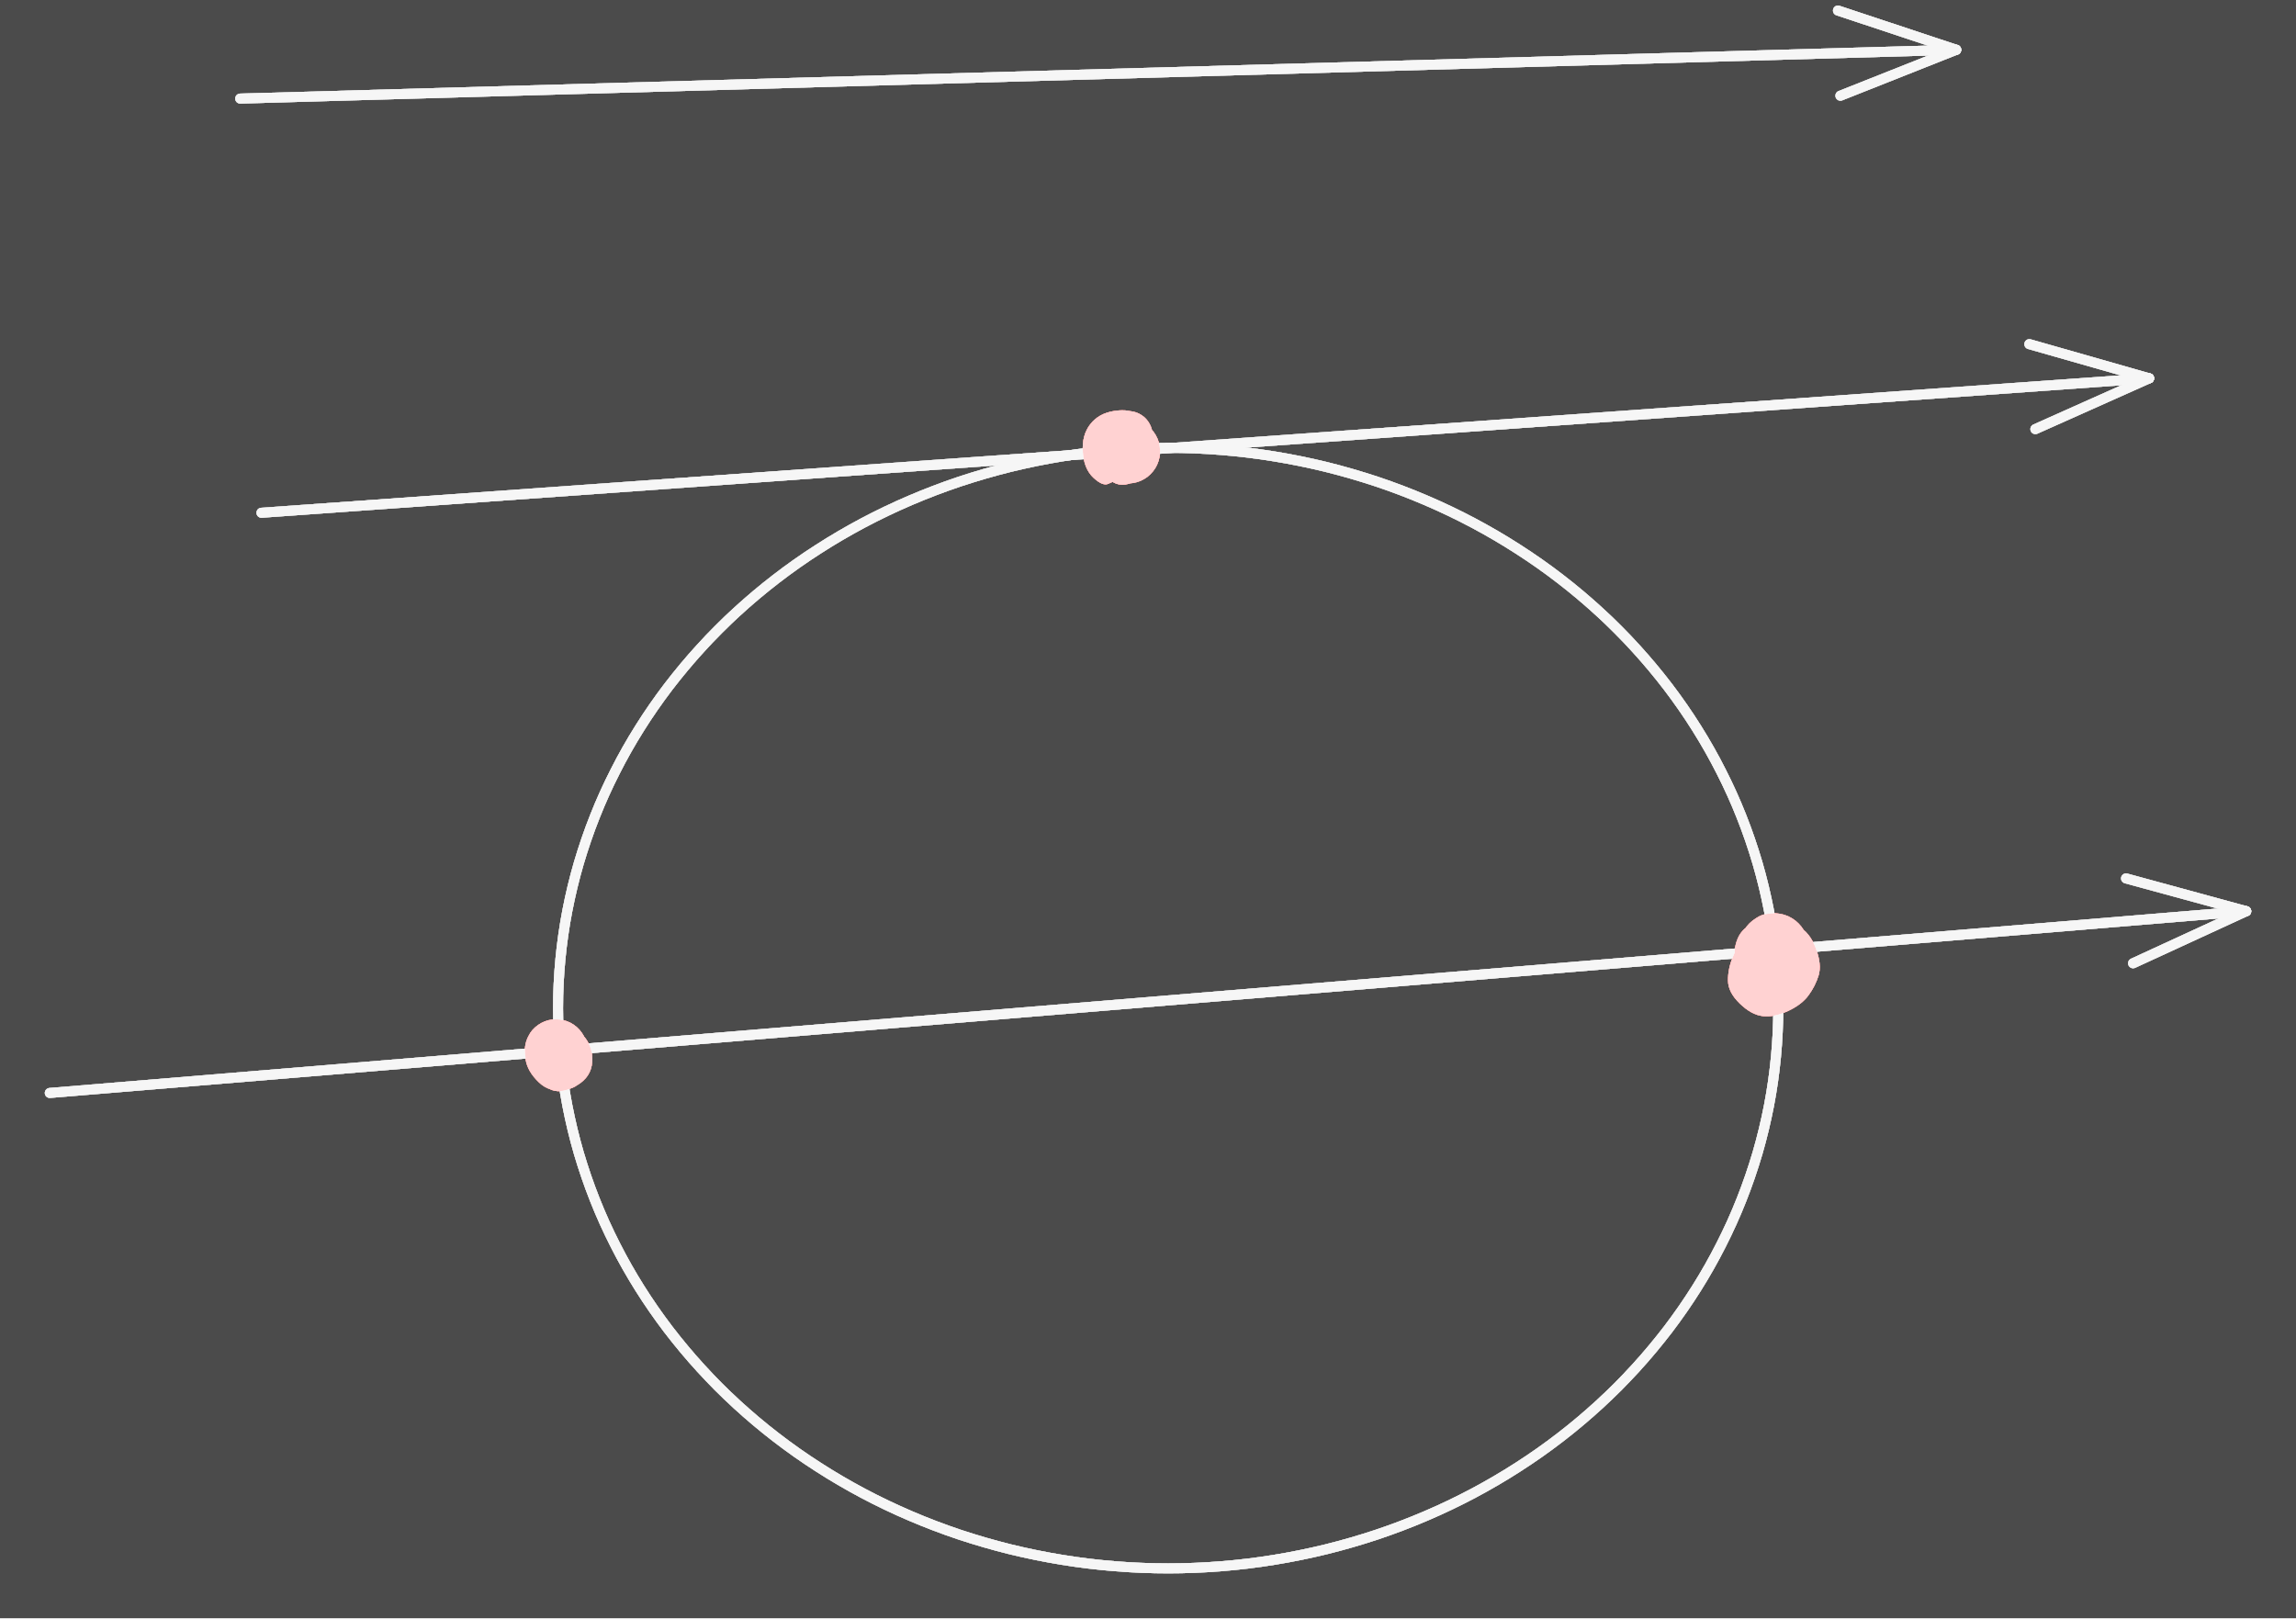
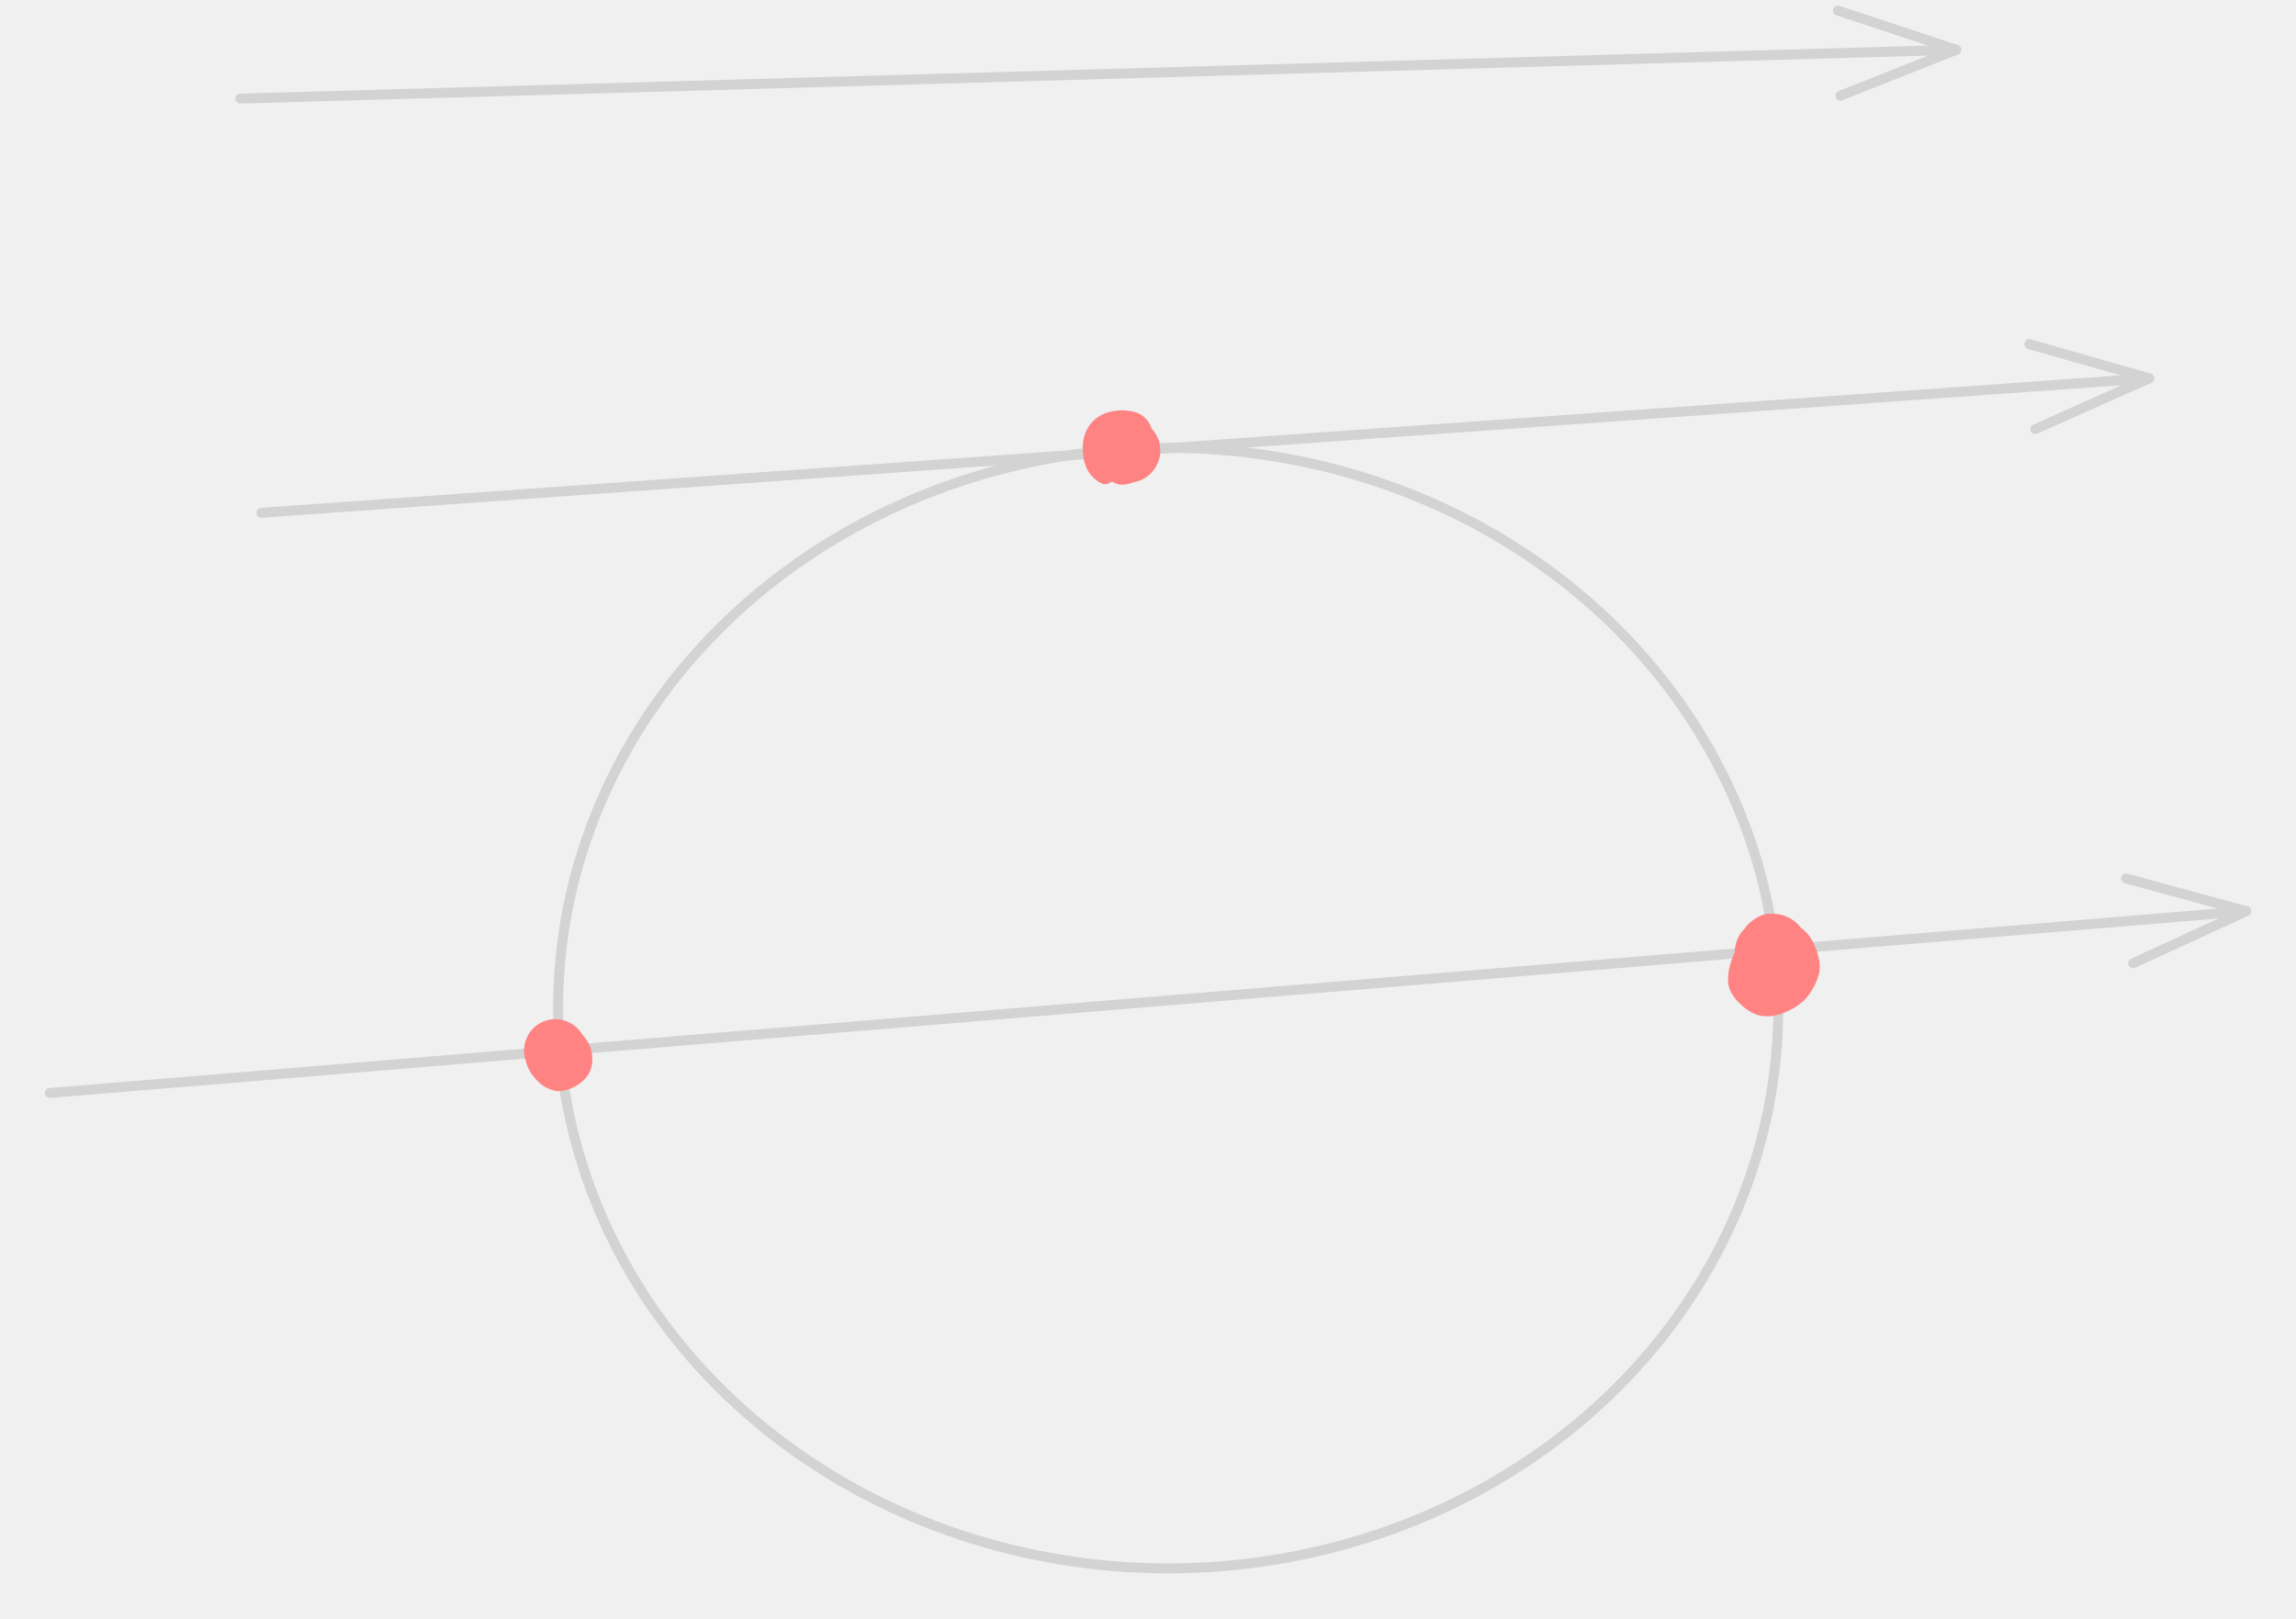
- <svg xmlns="http://www.w3.org/2000/svg" version="1.1" viewBox="0 0 461 324.931" width="461" height="324.931" filter="invert(93%) hue-rotate(180deg)" class="excalidraw-svg">
+ <svg xmlns="http://www.w3.org/2000/svg" version="1.1" viewBox="0 0 461 324.931" width="461" height="324.931" class="excalidraw-svg">
  <defs>
    <style class="style-fonts">
-       
-     </style>
+       </style>
  </defs>
-   <rect x="0" y="0" width="461" height="324.931" fill="#ffffff" />
  <g stroke-linecap="round" transform="translate(112.0499 89.93099) rotate(0 122.5 112.5)">
-     <path d="M245 112.5 C245 115.77, 244.84 119.05, 244.53 122.31 C244.22 125.56, 243.76 128.82, 243.14 132.04 C242.52 135.25, 241.75 138.46, 240.83 141.62 C239.9 144.77, 238.83 147.91, 237.61 150.98 C236.4 154.05, 235.03 157.08, 233.52 160.04 C232.02 163.01, 230.37 165.92, 228.59 168.75 C226.81 171.58, 224.89 174.35, 222.85 177.03 C220.8 179.7, 218.63 182.31, 216.34 184.81 C214.05 187.32, 211.64 189.74, 209.12 192.05 C206.6 194.36, 203.97 196.58, 201.24 198.68 C198.52 200.78, 195.68 202.78, 192.76 204.65 C189.85 206.53, 186.83 208.29, 183.75 209.93 C180.67 211.56, 177.5 213.08, 174.27 214.46 C171.05 215.84, 167.74 217.1, 164.4 218.22 C161.05 219.33, 157.64 220.32, 154.21 221.17 C150.77 222.01, 147.28 222.72, 143.77 223.29 C140.27 223.86, 136.72 224.29, 133.18 224.57 C129.63 224.86, 126.06 225, 122.5 225 C118.94 225, 115.37 224.86, 111.82 224.57 C108.28 224.29, 104.73 223.86, 101.23 223.29 C97.72 222.72, 94.23 222.01, 90.79 221.17 C87.36 220.32, 83.95 219.33, 80.6 218.22 C77.26 217.1, 73.95 215.84, 70.73 214.46 C67.5 213.08, 64.33 211.56, 61.25 209.93 C58.17 208.29, 55.15 206.53, 52.24 204.65 C49.32 202.78, 46.48 200.78, 43.76 198.68 C41.03 196.58, 38.4 194.36, 35.88 192.05 C33.36 189.74, 30.95 187.32, 28.66 184.81 C26.37 182.31, 24.2 179.7, 22.15 177.03 C20.11 174.35, 18.19 171.58, 16.41 168.75 C14.63 165.92, 12.98 163.01, 11.48 160.04 C9.97 157.08, 8.6 154.05, 7.39 150.98 C6.17 147.91, 5.1 144.77, 4.17 141.62 C3.25 138.46, 2.48 135.25, 1.86 132.04 C1.24 128.82, 0.78 125.56, 0.47 122.31 C0.16 119.05, 0 115.77, 0 112.5 C0 109.23, 0.16 105.95, 0.47 102.69 C0.78 99.44, 1.24 96.18, 1.86 92.96 C2.48 89.75, 3.25 86.54, 4.17 83.38 C5.1 80.23, 6.17 77.09, 7.39 74.02 C8.6 70.95, 9.97 67.92, 11.48 64.96 C12.98 61.99, 14.63 59.08, 16.41 56.25 C18.19 53.42, 20.11 50.65, 22.15 47.97 C24.2 45.3, 26.37 42.69, 28.66 40.19 C30.95 37.68, 33.36 35.26, 35.88 32.95 C38.4 30.64, 41.03 28.42, 43.76 26.32 C46.48 24.22, 49.32 22.22, 52.24 20.35 C55.15 18.47, 58.17 16.71, 61.25 15.07 C64.33 13.44, 67.5 11.92, 70.73 10.54 C73.95 9.16, 77.26 7.9, 80.6 6.78 C83.95 5.67, 87.36 4.68, 90.79 3.83 C94.23 2.99, 97.72 2.28, 101.23 1.71 C104.73 1.14, 108.28 0.71, 111.82 0.43 C115.37 0.14, 118.94 0, 122.5 0 C126.06 0, 129.63 0.14, 133.18 0.43 C136.72 0.71, 140.27 1.14, 143.77 1.71 C147.28 2.28, 150.77 2.99, 154.21 3.83 C157.64 4.68, 161.05 5.67, 164.4 6.78 C167.74 7.9, 171.05 9.16, 174.27 10.54 C177.5 11.92, 180.67 13.44, 183.75 15.07 C186.83 16.71, 189.85 18.47, 192.76 20.35 C195.68 22.22, 198.52 24.22, 201.24 26.32 C203.97 28.42, 206.6 30.64, 209.12 32.95 C211.64 35.26, 214.05 37.68, 216.34 40.19 C218.63 42.69, 220.8 45.3, 222.85 47.97 C224.89 50.65, 226.81 53.42, 228.59 56.25 C230.37 59.08, 232.02 61.99, 233.52 64.96 C235.03 67.92, 236.4 70.95, 237.61 74.02 C238.83 77.09, 239.9 80.23, 240.83 83.38 C241.75 86.54, 242.52 89.75, 243.14 92.96 C243.76 96.18, 244.22 99.44, 244.53 102.69 C244.84 105.95, 244.92 110.87, 245 112.5 C245.08 114.13, 245.08 110.87, 245 112.5" stroke="#1e1e1e" stroke-width="2" fill="none" />
+     <path d="M245 112.5 C245 115.77, 244.84 119.05, 244.53 122.31 C244.22 125.56, 243.76 128.82, 243.14 132.04 C242.52 135.25, 241.75 138.46, 240.83 141.62 C239.9 144.77, 238.83 147.91, 237.61 150.98 C236.4 154.05, 235.03 157.08, 233.52 160.04 C232.02 163.01, 230.37 165.92, 228.59 168.75 C226.81 171.58, 224.89 174.35, 222.85 177.03 C220.8 179.7, 218.63 182.31, 216.34 184.81 C214.05 187.32, 211.64 189.74, 209.12 192.05 C206.6 194.36, 203.97 196.58, 201.24 198.68 C198.52 200.78, 195.68 202.78, 192.76 204.65 C189.85 206.53, 186.83 208.29, 183.75 209.93 C180.67 211.56, 177.5 213.08, 174.27 214.46 C171.05 215.84, 167.74 217.1, 164.4 218.22 C161.05 219.33, 157.64 220.32, 154.21 221.17 C150.77 222.01, 147.28 222.72, 143.77 223.29 C140.27 223.86, 136.72 224.29, 133.18 224.57 C129.63 224.86, 126.06 225, 122.5 225 C118.94 225, 115.37 224.86, 111.82 224.57 C108.28 224.29, 104.73 223.86, 101.23 223.29 C97.72 222.72, 94.23 222.01, 90.79 221.17 C87.36 220.32, 83.95 219.33, 80.6 218.22 C77.26 217.1, 73.95 215.84, 70.73 214.46 C67.5 213.08, 64.33 211.56, 61.25 209.93 C58.17 208.29, 55.15 206.53, 52.24 204.65 C49.32 202.78, 46.48 200.78, 43.76 198.68 C41.03 196.58, 38.4 194.36, 35.88 192.05 C33.36 189.74, 30.95 187.32, 28.66 184.81 C26.37 182.31, 24.2 179.7, 22.15 177.03 C20.11 174.35, 18.19 171.58, 16.41 168.75 C14.63 165.92, 12.98 163.01, 11.48 160.04 C9.97 157.08, 8.6 154.05, 7.39 150.98 C6.17 147.91, 5.1 144.77, 4.17 141.62 C3.25 138.46, 2.48 135.25, 1.86 132.04 C1.24 128.82, 0.78 125.56, 0.47 122.31 C0.16 119.05, 0 115.77, 0 112.5 C0 109.23, 0.16 105.95, 0.47 102.69 C0.78 99.44, 1.24 96.18, 1.86 92.96 C2.48 89.75, 3.25 86.54, 4.17 83.38 C5.1 80.23, 6.17 77.09, 7.39 74.02 C8.6 70.95, 9.97 67.92, 11.48 64.96 C12.98 61.99, 14.63 59.08, 16.41 56.25 C18.19 53.42, 20.11 50.65, 22.15 47.97 C24.2 45.3, 26.37 42.69, 28.66 40.19 C30.95 37.68, 33.36 35.26, 35.88 32.95 C38.4 30.64, 41.03 28.42, 43.76 26.32 C46.48 24.22, 49.32 22.22, 52.24 20.35 C55.15 18.47, 58.17 16.71, 61.25 15.07 C64.33 13.44, 67.5 11.92, 70.73 10.54 C73.95 9.16, 77.26 7.9, 80.6 6.78 C83.95 5.67, 87.36 4.68, 90.79 3.83 C94.23 2.99, 97.72 2.28, 101.23 1.71 C104.73 1.14, 108.28 0.71, 111.82 0.43 C115.37 0.14, 118.94 0, 122.5 0 C126.06 0, 129.63 0.14, 133.18 0.43 C136.72 0.71, 140.27 1.14, 143.77 1.71 C147.28 2.28, 150.77 2.99, 154.21 3.83 C157.64 4.68, 161.05 5.67, 164.4 6.78 C167.74 7.9, 171.05 9.16, 174.27 10.54 C177.5 11.92, 180.67 13.44, 183.75 15.07 C186.83 16.71, 189.85 18.47, 192.76 20.35 C195.68 22.22, 198.52 24.22, 201.24 26.32 C203.97 28.42, 206.6 30.64, 209.12 32.95 C211.64 35.26, 214.05 37.68, 216.34 40.19 C218.63 42.69, 220.8 45.3, 222.85 47.97 C224.89 50.65, 226.81 53.42, 228.59 56.25 C230.37 59.08, 232.02 61.99, 233.52 64.96 C235.03 67.92, 236.4 70.95, 237.61 74.02 C238.83 77.09, 239.9 80.23, 240.83 83.38 C241.75 86.54, 242.52 89.75, 243.14 92.96 C243.76 96.18, 244.22 99.44, 244.53 102.69 C244.84 105.95, 244.92 110.87, 245 112.5 C245.08 114.13, 245.08 110.87, 245 112.5" stroke="#d3d3d3" stroke-width="2" fill="none" />
  </g>
  <g stroke-linecap="round">
    <g transform="translate(48.23513 19.79705) rotate(0 172.2649 -4.898527)">
-       <path d="M0 0 C57.42 -1.63, 287.11 -8.16, 344.53 -9.8 M0 0 C57.42 -1.63, 287.11 -8.16, 344.53 -9.8" stroke="#1e1e1e" stroke-width="2" fill="none" />
+       <path d="M0 0 C57.42 -1.63, 287.11 -8.16, 344.53 -9.8 M0 0 C57.42 -1.63, 287.11 -8.16, 344.53 -9.8" stroke="#d3d3d3" stroke-width="2" fill="none" />
    </g>
    <g transform="translate(48.23513 19.79705) rotate(0 172.2649 -4.898527)">
-       <path d="M321.29 -0.58 C328.93 -3.61, 336.58 -6.64, 344.53 -9.8 M321.29 -0.58 C328.24 -3.34, 335.2 -6.1, 344.53 -9.8" stroke="#1e1e1e" stroke-width="2" fill="none" />
+       <path d="M321.29 -0.58 C328.93 -3.61, 336.58 -6.64, 344.53 -9.8 M321.29 -0.58 C328.24 -3.34, 335.2 -6.1, 344.53 -9.8" stroke="#d3d3d3" stroke-width="2" fill="none" />
    </g>
    <g transform="translate(48.23513 19.79705) rotate(0 172.2649 -4.898527)">
-       <path d="M320.8 -17.68 C328.61 -15.08, 336.41 -12.49, 344.53 -9.8 M320.8 -17.68 C327.9 -15.32, 335 -12.96, 344.53 -9.8" stroke="#1e1e1e" stroke-width="2" fill="none" />
+       <path d="M320.8 -17.68 C328.61 -15.08, 336.41 -12.49, 344.53 -9.8 M320.8 -17.68 C327.9 -15.32, 335 -12.96, 344.53 -9.8" stroke="#d3d3d3" stroke-width="2" fill="none" />
    </g>
  </g>
  <mask />
  <g stroke-linecap="round">
    <g transform="translate(52.5 102.9655) rotate(0 189.5 -13.5)">
-       <path d="M0 0 C63.17 -4.5, 315.83 -22.5, 379 -27 M0 0 C63.17 -4.5, 315.83 -22.5, 379 -27" stroke="#1e1e1e" stroke-width="2" fill="none" />
+       <path d="M0 0 C63.17 -4.5, 315.83 -22.5, 379 -27 M0 0 C63.17 -4.5, 315.83 -22.5, 379 -27" stroke="#d3d3d3" stroke-width="2" fill="none" />
    </g>
    <g transform="translate(52.5 102.9655) rotate(0 189.5 -13.5)">
-       <path d="M356.17 -16.8 C362.53 -19.64, 368.89 -22.48, 379 -27 M356.17 -16.8 C363.8 -20.21, 371.43 -23.62, 379 -27" stroke="#1e1e1e" stroke-width="2" fill="none" />
+       <path d="M356.17 -16.8 C362.53 -19.64, 368.89 -22.48, 379 -27 M356.17 -16.8 C363.8 -20.21, 371.43 -23.62, 379 -27" stroke="#d3d3d3" stroke-width="2" fill="none" />
    </g>
    <g transform="translate(52.5 102.9655) rotate(0 189.5 -13.5)">
-       <path d="M354.96 -33.86 C361.65 -31.95, 368.35 -30.04, 379 -27 M354.96 -33.86 C362.99 -31.57, 371.02 -29.28, 379 -27" stroke="#1e1e1e" stroke-width="2" fill="none" />
+       <path d="M354.96 -33.86 C361.65 -31.95, 368.35 -30.04, 379 -27 M354.96 -33.86 C362.99 -31.57, 371.02 -29.28, 379 -27" stroke="#d3d3d3" stroke-width="2" fill="none" />
    </g>
  </g>
  <mask />
  <g stroke-linecap="round">
    <g transform="translate(10 219.4655) rotate(0 220.5 -18.25)">
-       <path d="M0 0 C73.5 -6.08, 367.5 -30.42, 441 -36.5 M0 0 C73.5 -6.08, 367.5 -30.42, 441 -36.5" stroke="#1e1e1e" stroke-width="2" fill="none" />
+       <path d="M0 0 C73.5 -6.08, 367.5 -30.42, 441 -36.5 M0 0 C73.5 -6.08, 367.5 -30.42, 441 -36.5" stroke="#d3d3d3" stroke-width="2" fill="none" />
    </g>
    <g transform="translate(10 219.4655) rotate(0 220.5 -18.25)">
-       <path d="M418.29 -26.04 C424.9 -29.08, 431.51 -32.13, 441 -36.5 M418.29 -26.04 C426.5 -29.82, 434.71 -33.6, 441 -36.5" stroke="#1e1e1e" stroke-width="2" fill="none" />
+       <path d="M418.29 -26.04 C424.9 -29.08, 431.51 -32.13, 441 -36.5 M418.29 -26.04 C426.5 -29.82, 434.71 -33.6, 441 -36.5" stroke="#d3d3d3" stroke-width="2" fill="none" />
    </g>
    <g transform="translate(10 219.4655) rotate(0 220.5 -18.25)">
-       <path d="M416.88 -43.08 C423.9 -41.17, 430.92 -39.25, 441 -36.5 M416.88 -43.08 C425.6 -40.7, 434.32 -38.32, 441 -36.5" stroke="#1e1e1e" stroke-width="2" fill="none" />
+       <path d="M416.88 -43.08 C423.9 -41.17, 430.92 -39.25, 441 -36.5 M416.88 -43.08 C425.6 -40.7, 434.32 -38.32, 441 -36.5" stroke="#d3d3d3" stroke-width="2" fill="none" />
    </g>
  </g>
  <mask />
  <g transform="translate(226.5 87.46549) rotate(0 -1.5 2.75)" stroke="none">
-     <path fill="#e03131" d="M 4.65,1.74 Q 4.65,1.74 4.31,2.92 3.97,4.10 2.68,2.12 1.39,0.13 -1.15,1.37 -3.70,2.61 -2.66,4.59 -1.62,6.56 0.49,5.39 2.61,4.22 2.31,2.05 2.01,-0.10 2.36,-1.43 2.70,-2.76 3.37,-2.35 4.04,-1.93 4.59,-1.37 5.13,-0.80 5.53,-0.13 5.93,0.54 6.15,1.29 6.38,2.05 6.42,2.83 6.45,3.62 6.30,4.39 6.15,5.16 5.82,5.87 5.49,6.58 4.99,7.20 4.50,7.81 3.88,8.29 3.25,8.76 2.53,9.08 1.81,9.39 1.03,9.52 0.26,9.65 -0.51,9.59 -1.30,9.54 -2.05,9.29 -2.79,9.05 -4.06,4.19 -5.33,-0.66 -4.58,-1.41 -3.83,-2.15 -2.89,-2.62 -1.94,-3.09 -0.90,-3.23 0.14,-3.37 1.17,-3.17 2.21,-2.97 3.13,-2.45 4.04,-1.93 4.75,-1.14 5.45,-0.35 5.87,0.61 6.28,1.58 6.36,2.63 6.45,3.68 6.19,4.70 5.94,5.73 5.37,6.61 4.80,7.50 3.97,8.16 3.15,8.82 2.16,9.18 1.17,9.54 0.11,9.57 -0.93,9.60 -1.94,9.29 -2.95,8.97 -3.80,8.36 -4.66,7.74 -5.27,6.88 -5.89,6.03 -6.19,5.02 -6.50,4.01 -6.47,2.95 -6.44,1.90 -6.07,0.91 -5.71,-0.07 -5.05,-0.89 -4.38,-1.71 -3.49,-2.28 -2.60,-2.85 -1.58,-3.10 -0.56,-3.35 0.48,-3.26 1.54,-3.18 2.50,-2.76 3.47,-2.34 4.26,-1.63 5.04,-0.93 5.56,-0.01 6.07,0.90 6.27,1.94 6.47,2.98 6.32,4.02 6.18,5.07 4.44,1.15 2.70,-2.76 3.37,-2.35 4.04,-1.93 4.59,-1.37 5.13,-0.81 5.53,-0.13 5.93,0.54 6.15,1.29 6.38,2.05 6.42,2.83 6.45,3.62 6.30,4.39 6.15,5.16 5.82,5.87 5.49,6.58 4.99,7.20 4.50,7.81 3.88,8.29 3.25,8.76 2.53,9.08 1.81,9.39 1.03,9.52 0.26,9.65 -0.51,9.59 -1.30,9.54 -2.05,9.29 -2.79,9.05 -3.91,9.65 -5.03,10.25 -6.95,8.46 -8.86,6.68 -9.08,3.29 -9.30,-0.08 -7.59,-2.27 -5.89,-4.47 -2.74,-4.95 0.41,-5.43 2.17,-4.11 3.94,-2.79 5.08,0.50 6.23,3.81 5.09,6.04 3.96,8.27 0.91,9.44 -2.13,10.61 -3.91,8.58 -5.70,6.55 -5.69,3.52 -5.69,0.49 -5.17,-0.62 -4.65,-1.74 -4.37,-2.27 -4.09,-2.80 -3.70,-3.25 -3.30,-3.70 -2.81,-4.04 -2.32,-4.38 -1.76,-4.60 -1.20,-4.81 -0.61,-4.89 -0.01,-4.96 0.57,-4.89 1.17,-4.82 1.73,-4.61 2.29,-4.40 2.78,-4.06 3.28,-3.73 3.67,-3.28 4.07,-2.83 4.35,-2.30 4.63,-1.77 4.78,-1.19 4.92,-0.61 4.93,-0.01 4.93,0.58 4.79,1.16 4.65,1.74 4.65,1.74 L 4.65,1.74 Z" />
+     <path fill="#ff8383" d="M 4.65,1.74 Q 4.65,1.74 4.31,2.92 3.97,4.10 2.68,2.12 1.39,0.13 -1.15,1.37 -3.70,2.61 -2.66,4.59 -1.62,6.56 0.49,5.39 2.61,4.22 2.31,2.05 2.01,-0.10 2.38,-1.51 2.75,-2.91 3.42,-2.50 4.09,-2.08 4.64,-1.52 5.19,-0.95 5.58,-0.28 5.98,0.39 6.21,1.15 6.43,1.90 6.47,2.69 6.51,3.47 6.35,4.25 6.20,5.02 5.87,5.73 5.54,6.45 5.04,7.06 4.55,7.67 3.92,8.15 3.30,8.63 2.58,8.94 1.86,9.25 1.08,9.38 0.30,9.52 -0.47,9.46 -1.26,9.40 -2.00,9.16 -2.75,8.91 -4.02,4.05 -5.29,-0.81 -4.54,-1.56 -3.79,-2.30 -2.85,-2.77 -1.90,-3.24 -0.85,-3.38 0.18,-3.52 1.22,-3.32 2.26,-3.12 3.18,-2.60 4.09,-2.08 4.80,-1.29 5.50,-0.50 5.92,0.46 6.33,1.43 6.42,2.48 6.50,3.54 6.24,4.56 5.99,5.59 5.42,6.47 4.85,7.36 4.02,8.02 3.20,8.68 2.21,9.05 1.21,9.41 0.16,9.44 -0.89,9.46 -1.90,9.15 -2.91,8.84 -3.76,8.22 -4.62,7.60 -5.23,6.74 -5.85,5.88 -6.16,4.87 -6.47,3.86 -6.43,2.81 -6.40,1.75 -6.04,0.76 -5.67,-0.22 -5.01,-1.04 -4.35,-1.86 -3.45,-2.43 -2.56,-3.00 -1.54,-3.25 -0.51,-3.50 0.53,-3.42 1.58,-3.33 2.55,-2.91 3.52,-2.49 4.31,-1.78 5.09,-1.08 5.61,-0.15 6.13,0.76 6.32,1.79 6.52,2.83 6.38,3.88 6.23,4.92 4.49,1.00 2.75,-2.91 3.42,-2.50 4.09,-2.08 4.64,-1.52 5.19,-0.95 5.58,-0.28 5.98,0.39 6.21,1.15 6.43,1.90 6.47,2.69 6.51,3.47 6.35,4.25 6.20,5.02 5.87,5.73 5.54,6.44 5.04,7.06 4.55,7.67 3.93,8.15 3.30,8.63 2.58,8.94 1.86,9.25 1.08,9.38 0.30,9.52 -0.47,9.46 -1.26,9.40 -2.00,9.16 -2.75,8.91 -3.89,9.58 -5.03,10.25 -6.95,8.46 -8.86,6.68 -9.08,3.29 -9.30,-0.08 -7.59,-2.27 -5.89,-4.47 -2.74,-4.95 0.41,-5.43 2.17,-4.11 3.94,-2.79 5.08,0.50 6.23,3.81 5.09,6.04 3.96,8.27 0.91,9.44 -2.13,10.61 -3.91,8.58 -5.70,6.55 -5.69,3.52 -5.69,0.49 -5.17,-0.62 -4.65,-1.74 -4.37,-2.27 -4.09,-2.80 -3.70,-3.25 -3.30,-3.70 -2.81,-4.04 -2.32,-4.38 -1.76,-4.60 -1.20,-4.81 -0.61,-4.89 -0.01,-4.96 0.57,-4.89 1.17,-4.82 1.73,-4.61 2.29,-4.40 2.78,-4.06 3.28,-3.73 3.67,-3.28 4.07,-2.83 4.35,-2.30 4.63,-1.77 4.78,-1.19 4.92,-0.61 4.93,-0.01 4.93,0.58 4.79,1.16 4.65,1.74 4.65,1.74 L 4.65,1.74 Z" />
  </g>
  <g transform="translate(111 210.4655) rotate(0 1.25 2)" stroke="none">
-     <path fill="#e03131" d="M 4.84,-0.60 Q 4.84,-0.60 5.08,0.50 5.31,1.62 2.52,0.43 -0.26,-0.74 -0.59,2.16 -0.92,5.07 2.07,4.61 5.07,4.15 4.40,0.96 3.74,-2.21 1.17,-2.28 -1.39,-2.35 -3.19,-2.37 -4.99,-2.39 -4.56,-3.02 -4.13,-3.66 -3.56,-4.17 -2.99,-4.68 -2.32,-5.04 -1.64,-5.41 -0.90,-5.60 -0.16,-5.78 0.60,-5.79 1.36,-5.80 2.11,-5.62 2.85,-5.44 3.54,-5.09 4.22,-4.74 4.79,-4.24 5.37,-3.73 5.81,-3.10 6.25,-2.48 6.53,-1.76 6.81,-1.05 6.90,-0.29 7.00,0.46 6.92,1.22 6.83,1.98 6.56,2.70 6.30,3.42 2.17,4.87 -1.94,6.31 -2.80,5.74 -3.66,5.18 -4.29,4.36 -4.92,3.55 -5.26,2.58 -5.60,1.61 -5.62,0.58 -5.63,-0.43 -5.31,-1.41 -4.99,-2.39 -4.38,-3.22 -3.77,-4.04 -2.93,-4.63 -2.08,-5.22 -1.09,-5.50 -0.11,-5.79 0.91,-5.75 1.94,-5.70 2.90,-5.33 3.86,-4.97 4.65,-4.31 5.44,-3.65 5.98,-2.78 6.52,-1.90 6.76,-0.90 6.99,0.09 6.89,1.11 6.79,2.14 6.37,3.08 5.95,4.01 5.25,4.77 4.55,5.52 3.65,6.02 2.75,6.51 1.73,6.69 0.72,6.87 -0.29,6.71 -1.30,6.56 -2.22,6.09 -3.13,5.61 -3.85,4.88 -4.56,4.14 -5.01,3.21 -5.45,2.28 -5.57,1.26 -5.69,0.24 -5.49,-0.76 -5.28,-1.76 -4.76,-2.65 -4.24,-3.54 -3.46,-4.21 -2.68,-4.89 -1.73,-5.28 -0.78,-5.67 0.23,-5.74 1.26,-5.81 -1.86,-4.10 -4.99,-2.39 -4.56,-3.02 -4.13,-3.66 -3.56,-4.17 -3.00,-4.68 -2.32,-5.04 -1.64,-5.41 -0.90,-5.59 -0.16,-5.78 0.60,-5.79 1.36,-5.80 2.11,-5.62 2.85,-5.44 3.53,-5.09 4.22,-4.74 4.79,-4.24 5.37,-3.73 5.81,-3.10 6.25,-2.48 6.53,-1.76 6.81,-1.05 6.90,-0.29 7.00,0.46 6.92,1.22 6.83,1.98 6.56,2.70 6.30,3.42 5.98,5.59 5.66,7.77 2.52,8.38 -0.61,8.99 -2.85,6.82 -5.09,4.65 -5.46,2.28 -5.82,-0.08 -3.70,-2.27 -1.58,-4.46 1.11,-4.74 3.81,-5.01 5.96,-2.69 8.11,-0.38 7.91,2.71 7.71,5.81 4.82,7.48 1.94,9.16 -0.14,8.42 -2.24,7.68 -3.49,5.33 -4.74,2.97 -4.79,1.79 -4.84,0.60 -4.84,0.01 -4.84,-0.57 -4.70,-1.14 -4.57,-1.71 -4.29,-2.23 -4.02,-2.75 -3.63,-3.20 -3.24,-3.64 -2.76,-3.97 -2.28,-4.31 -1.73,-4.52 -1.18,-4.73 -0.60,-4.80 -0.01,-4.88 0.56,-4.81 1.15,-4.74 1.70,-4.53 2.25,-4.33 2.73,-3.99 3.22,-3.66 3.61,-3.22 4.00,-2.78 4.28,-2.26 4.55,-1.74 4.70,-1.17 4.84,-0.60 4.84,-0.60 L 4.84,-0.60 Z" />
+     <path fill="#ff8383" d="M 4.84,-0.60 Q 4.84,-0.60 5.08,0.50 5.31,1.62 2.52,0.43 -0.26,-0.74 -0.59,2.16 -0.92,5.07 2.07,4.61 5.07,4.15 4.40,0.96 3.74,-2.21 1.17,-2.28 -1.39,-2.35 -3.27,-2.38 -5.15,-2.41 -4.72,-3.04 -4.29,-3.68 -3.72,-4.19 -3.15,-4.71 -2.47,-5.07 -1.80,-5.43 -1.05,-5.62 -0.31,-5.81 0.45,-5.81 1.21,-5.82 1.96,-5.64 2.71,-5.46 3.39,-5.11 4.07,-4.76 4.65,-4.26 5.23,-3.75 5.67,-3.12 6.11,-2.50 6.39,-1.78 6.66,-1.07 6.76,-0.30 6.86,0.45 6.77,1.21 6.69,1.97 6.42,2.69 6.15,3.41 2.02,4.86 -2.10,6.30 -2.96,5.74 -3.82,5.17 -4.45,4.36 -5.08,3.54 -5.42,2.57 -5.76,1.60 -5.78,0.57 -5.79,-0.45 -5.47,-1.43 -5.15,-2.41 -4.54,-3.24 -3.93,-4.06 -3.08,-4.65 -2.24,-5.24 -1.25,-5.53 -0.26,-5.81 0.76,-5.77 1.79,-5.73 2.75,-5.36 3.71,-4.99 4.50,-4.33 5.30,-3.67 5.84,-2.80 6.38,-1.92 6.61,-0.92 6.85,0.08 6.75,1.10 6.65,2.13 6.23,3.07 5.81,4.00 5.11,4.76 4.41,5.52 3.50,6.01 2.60,6.50 1.58,6.68 0.57,6.86 -0.44,6.71 -1.46,6.55 -2.37,6.08 -3.29,5.61 -4.00,4.87 -4.72,4.13 -5.17,3.20 -5.61,2.27 -5.73,1.25 -5.86,0.22 -5.65,-0.77 -5.44,-1.78 -4.92,-2.67 -4.39,-3.56 -3.62,-4.24 -2.84,-4.91 -1.89,-5.30 -0.94,-5.70 0.08,-5.76 1.11,-5.83 -2.02,-4.12 -5.15,-2.41 -4.72,-3.04 -4.29,-3.68 -3.72,-4.19 -3.15,-4.71 -2.48,-5.07 -1.80,-5.43 -1.06,-5.62 -0.31,-5.81 0.45,-5.81 1.21,-5.82 1.96,-5.64 2.71,-5.46 3.39,-5.11 4.07,-4.76 4.65,-4.26 5.23,-3.75 5.67,-3.13 6.11,-2.50 6.39,-1.78 6.66,-1.07 6.76,-0.31 6.86,0.45 6.77,1.21 6.69,1.97 6.42,2.69 6.15,3.41 5.91,5.59 5.66,7.77 2.52,8.38 -0.61,8.99 -2.85,6.82 -5.09,4.65 -5.46,2.28 -5.82,-0.08 -3.70,-2.27 -1.58,-4.46 1.11,-4.74 3.81,-5.01 5.96,-2.69 8.11,-0.38 7.91,2.71 7.71,5.81 4.82,7.48 1.94,9.16 -0.14,8.42 -2.24,7.68 -3.49,5.33 -4.74,2.97 -4.79,1.79 -4.84,0.60 -4.84,0.01 -4.84,-0.57 -4.70,-1.14 -4.57,-1.71 -4.29,-2.23 -4.02,-2.75 -3.63,-3.20 -3.24,-3.64 -2.76,-3.97 -2.28,-4.31 -1.73,-4.52 -1.18,-4.73 -0.60,-4.80 -0.01,-4.88 0.56,-4.81 1.15,-4.74 1.70,-4.53 2.25,-4.33 2.73,-3.99 3.22,-3.66 3.61,-3.22 4.00,-2.78 4.28,-2.26 4.55,-1.74 4.70,-1.17 4.84,-0.60 4.84,-0.60 L 4.84,-0.60 Z" />
  </g>
  <g transform="translate(355.5 188.4655) rotate(0 0.25 5)" stroke="none">
-     <path fill="#e03131" d="M 4.45,2.39 Q 4.45,2.39 3.50,4.29 2.56,6.19 0.36,5.21 -1.83,4.24 -1.16,6.41 -0.49,8.58 2.06,7.29 4.63,6.00 4.99,3.50 5.36,1.00 3.65,-0.40 1.94,-1.82 -0.60,-0.93 -3.15,-0.04 -4.74,0.70 -6.33,1.45 -6.17,0.62 -6.02,-0.21 -5.67,-0.98 -5.32,-1.75 -4.80,-2.42 -4.28,-3.08 -3.61,-3.60 -2.94,-4.13 -2.17,-4.47 -1.40,-4.82 -0.57,-4.97 0.26,-5.13 1.10,-5.07 1.95,-5.02 2.76,-4.77 3.57,-4.52 4.29,-4.08 5.02,-3.64 5.61,-3.04 6.21,-2.44 6.65,-1.72 7.09,-0.99 7.34,-0.18 7.59,0.62 7.64,1.46 7.69,2.31 5.02,5.51 2.35,8.70 1.21,8.79 0.08,8.88 -1.01,8.60 -2.11,8.32 -3.07,7.71 -4.03,7.09 -4.73,6.20 -5.44,5.31 -5.83,4.24 -6.22,3.18 -6.24,2.04 -6.27,0.90 -5.93,-0.17 -5.59,-1.26 -4.93,-2.18 -4.26,-3.10 -3.33,-3.76 -2.41,-4.42 -1.32,-4.75 -0.23,-5.08 0.89,-5.04 2.03,-5.01 3.10,-4.61 4.16,-4.21 5.05,-3.50 5.93,-2.78 6.54,-1.82 7.14,-0.86 7.41,0.23 7.68,1.34 7.59,2.47 7.49,3.60 7.04,4.65 6.58,5.69 5.82,6.53 5.06,7.37 4.07,7.93 3.07,8.49 1.96,8.69 0.84,8.90 -0.28,8.75 -1.40,8.59 -2.42,8.08 -3.44,7.57 -4.24,6.76 -5.04,5.95 -5.54,4.93 -6.04,3.91 -6.19,2.79 -6.34,1.66 -6.12,0.54 -5.90,-0.56 -5.33,-1.55 -4.77,-2.54 -3.92,-3.29 -3.07,-4.05 -4.70,-1.29 -6.33,1.45 -6.17,0.62 -6.02,-0.20 -5.67,-0.98 -5.32,-1.75 -4.80,-2.42 -4.28,-3.08 -3.61,-3.60 -2.94,-4.13 -2.17,-4.47 -1.40,-4.82 -0.57,-4.97 0.26,-5.13 1.10,-5.07 1.95,-5.02 2.76,-4.77 3.57,-4.52 4.29,-4.08 5.01,-3.64 5.61,-3.04 6.21,-2.44 6.65,-1.72 7.09,-0.99 7.34,-0.18 7.59,0.62 7.64,1.46 7.69,2.31 8.54,3.09 9.38,3.87 8.40,6.38 7.42,8.88 3.38,10.28 -0.65,11.68 -3.04,10.36 -5.42,9.03 -6.53,6.32 -7.63,3.60 -6.97,1.09 -6.30,-1.41 -4.47,-2.50 -2.63,-3.60 0.24,-3.68 3.12,-3.76 5.51,-2.50 7.89,-1.24 9.10,1.99 10.30,5.22 9.65,7.37 9.00,9.51 7.62,11.39 6.24,13.28 3.48,14.55 0.73,15.83 -1.55,15.57 -3.84,15.31 -6.17,13.05 -8.51,10.80 -8.54,8.44 -8.57,6.09 -7.57,3.68 -6.58,1.27 -5.51,-0.55 -4.45,-2.39 -4.09,-2.89 -3.74,-3.39 -3.28,-3.79 -2.82,-4.19 -2.28,-4.46 -1.74,-4.74 -1.14,-4.88 -0.55,-5.02 0.05,-5.01 0.66,-5.01 1.25,-4.85 1.84,-4.70 2.37,-4.41 2.91,-4.12 3.36,-3.72 3.81,-3.31 4.16,-2.80 4.50,-2.30 4.71,-1.72 4.92,-1.15 4.98,-0.55 5.05,0.05 4.97,0.65 4.89,1.26 4.67,1.82 4.45,2.39 4.45,2.39 L 4.45,2.39 Z" />
+     <path fill="#ff8383" d="M 4.45,2.39 Q 4.45,2.39 3.50,4.29 2.56,6.19 0.36,5.21 -1.83,4.24 -1.16,6.41 -0.49,8.58 2.06,7.29 4.63,6.00 4.99,3.50 5.36,1.00 3.65,-0.40 1.94,-1.82 -0.60,-0.93 -3.15,-0.04 -4.83,0.76 -6.52,1.57 -6.36,0.73 -6.21,-0.09 -5.86,-0.86 -5.51,-1.64 -4.99,-2.30 -4.47,-2.97 -3.80,-3.49 -3.13,-4.02 -2.36,-4.36 -1.58,-4.71 -0.75,-4.86 0.07,-5.02 0.92,-4.96 1.77,-4.91 2.58,-4.66 3.39,-4.41 4.11,-3.97 4.84,-3.53 5.44,-2.93 6.03,-2.33 6.47,-1.60 6.91,-0.88 7.16,-0.07 7.41,0.73 7.46,1.58 7.52,2.42 4.84,5.63 2.17,8.83 1.03,8.92 -0.09,9.00 -1.20,8.72 -2.30,8.44 -3.26,7.83 -4.21,7.21 -4.92,6.32 -5.63,5.43 -6.02,4.36 -6.41,3.29 -6.43,2.15 -6.46,1.02 -6.12,-0.06 -5.78,-1.15 -5.12,-2.07 -4.45,-2.99 -3.52,-3.65 -2.59,-4.31 -1.51,-4.64 -0.42,-4.97 0.71,-4.93 1.85,-4.90 2.92,-4.50 3.98,-4.10 4.87,-3.39 5.75,-2.67 6.36,-1.71 6.97,-0.75 7.24,0.35 7.51,1.45 7.41,2.59 7.31,3.72 6.86,4.76 6.41,5.81 5.64,6.65 4.88,7.50 3.89,8.05 2.89,8.61 1.77,8.82 0.66,9.03 -0.46,8.87 -1.59,8.71 -2.61,8.20 -3.62,7.69 -4.42,6.88 -5.23,6.07 -5.73,5.05 -6.23,4.03 -6.38,2.90 -6.53,1.77 -6.31,0.66 -6.09,-0.45 -5.52,-1.44 -4.96,-2.43 -4.11,-3.18 -3.26,-3.94 -4.89,-1.18 -6.52,1.57 -6.36,0.73 -6.21,-0.09 -5.86,-0.86 -5.51,-1.64 -4.99,-2.30 -4.47,-2.97 -3.80,-3.49 -3.13,-4.02 -2.36,-4.36 -1.58,-4.71 -0.75,-4.86 0.07,-5.02 0.92,-4.96 1.77,-4.91 2.58,-4.66 3.38,-4.41 4.11,-3.97 4.84,-3.53 5.43,-2.93 6.03,-2.33 6.47,-1.60 6.91,-0.88 7.16,-0.07 7.41,0.73 7.46,1.58 7.52,2.42 8.45,3.15 9.38,3.87 8.40,6.38 7.42,8.88 3.38,10.28 -0.65,11.68 -3.04,10.36 -5.42,9.03 -6.53,6.32 -7.63,3.60 -6.97,1.09 -6.30,-1.41 -4.47,-2.50 -2.63,-3.60 0.24,-3.68 3.12,-3.76 5.51,-2.50 7.89,-1.24 9.10,1.99 10.30,5.22 9.65,7.37 9.00,9.51 7.62,11.39 6.24,13.28 3.48,14.55 0.73,15.83 -1.55,15.57 -3.84,15.31 -6.17,13.05 -8.51,10.80 -8.54,8.44 -8.57,6.09 -7.57,3.68 -6.58,1.27 -5.51,-0.55 -4.45,-2.39 -4.09,-2.89 -3.74,-3.39 -3.28,-3.79 -2.82,-4.19 -2.28,-4.46 -1.74,-4.74 -1.14,-4.88 -0.55,-5.02 0.05,-5.01 0.66,-5.01 1.25,-4.85 1.84,-4.70 2.37,-4.41 2.91,-4.12 3.36,-3.72 3.81,-3.31 4.16,-2.80 4.50,-2.30 4.71,-1.72 4.92,-1.15 4.98,-0.55 5.05,0.05 4.97,0.65 4.89,1.26 4.67,1.82 4.45,2.39 4.45,2.39 L 4.45,2.39 Z" />
  </g>
</svg>
